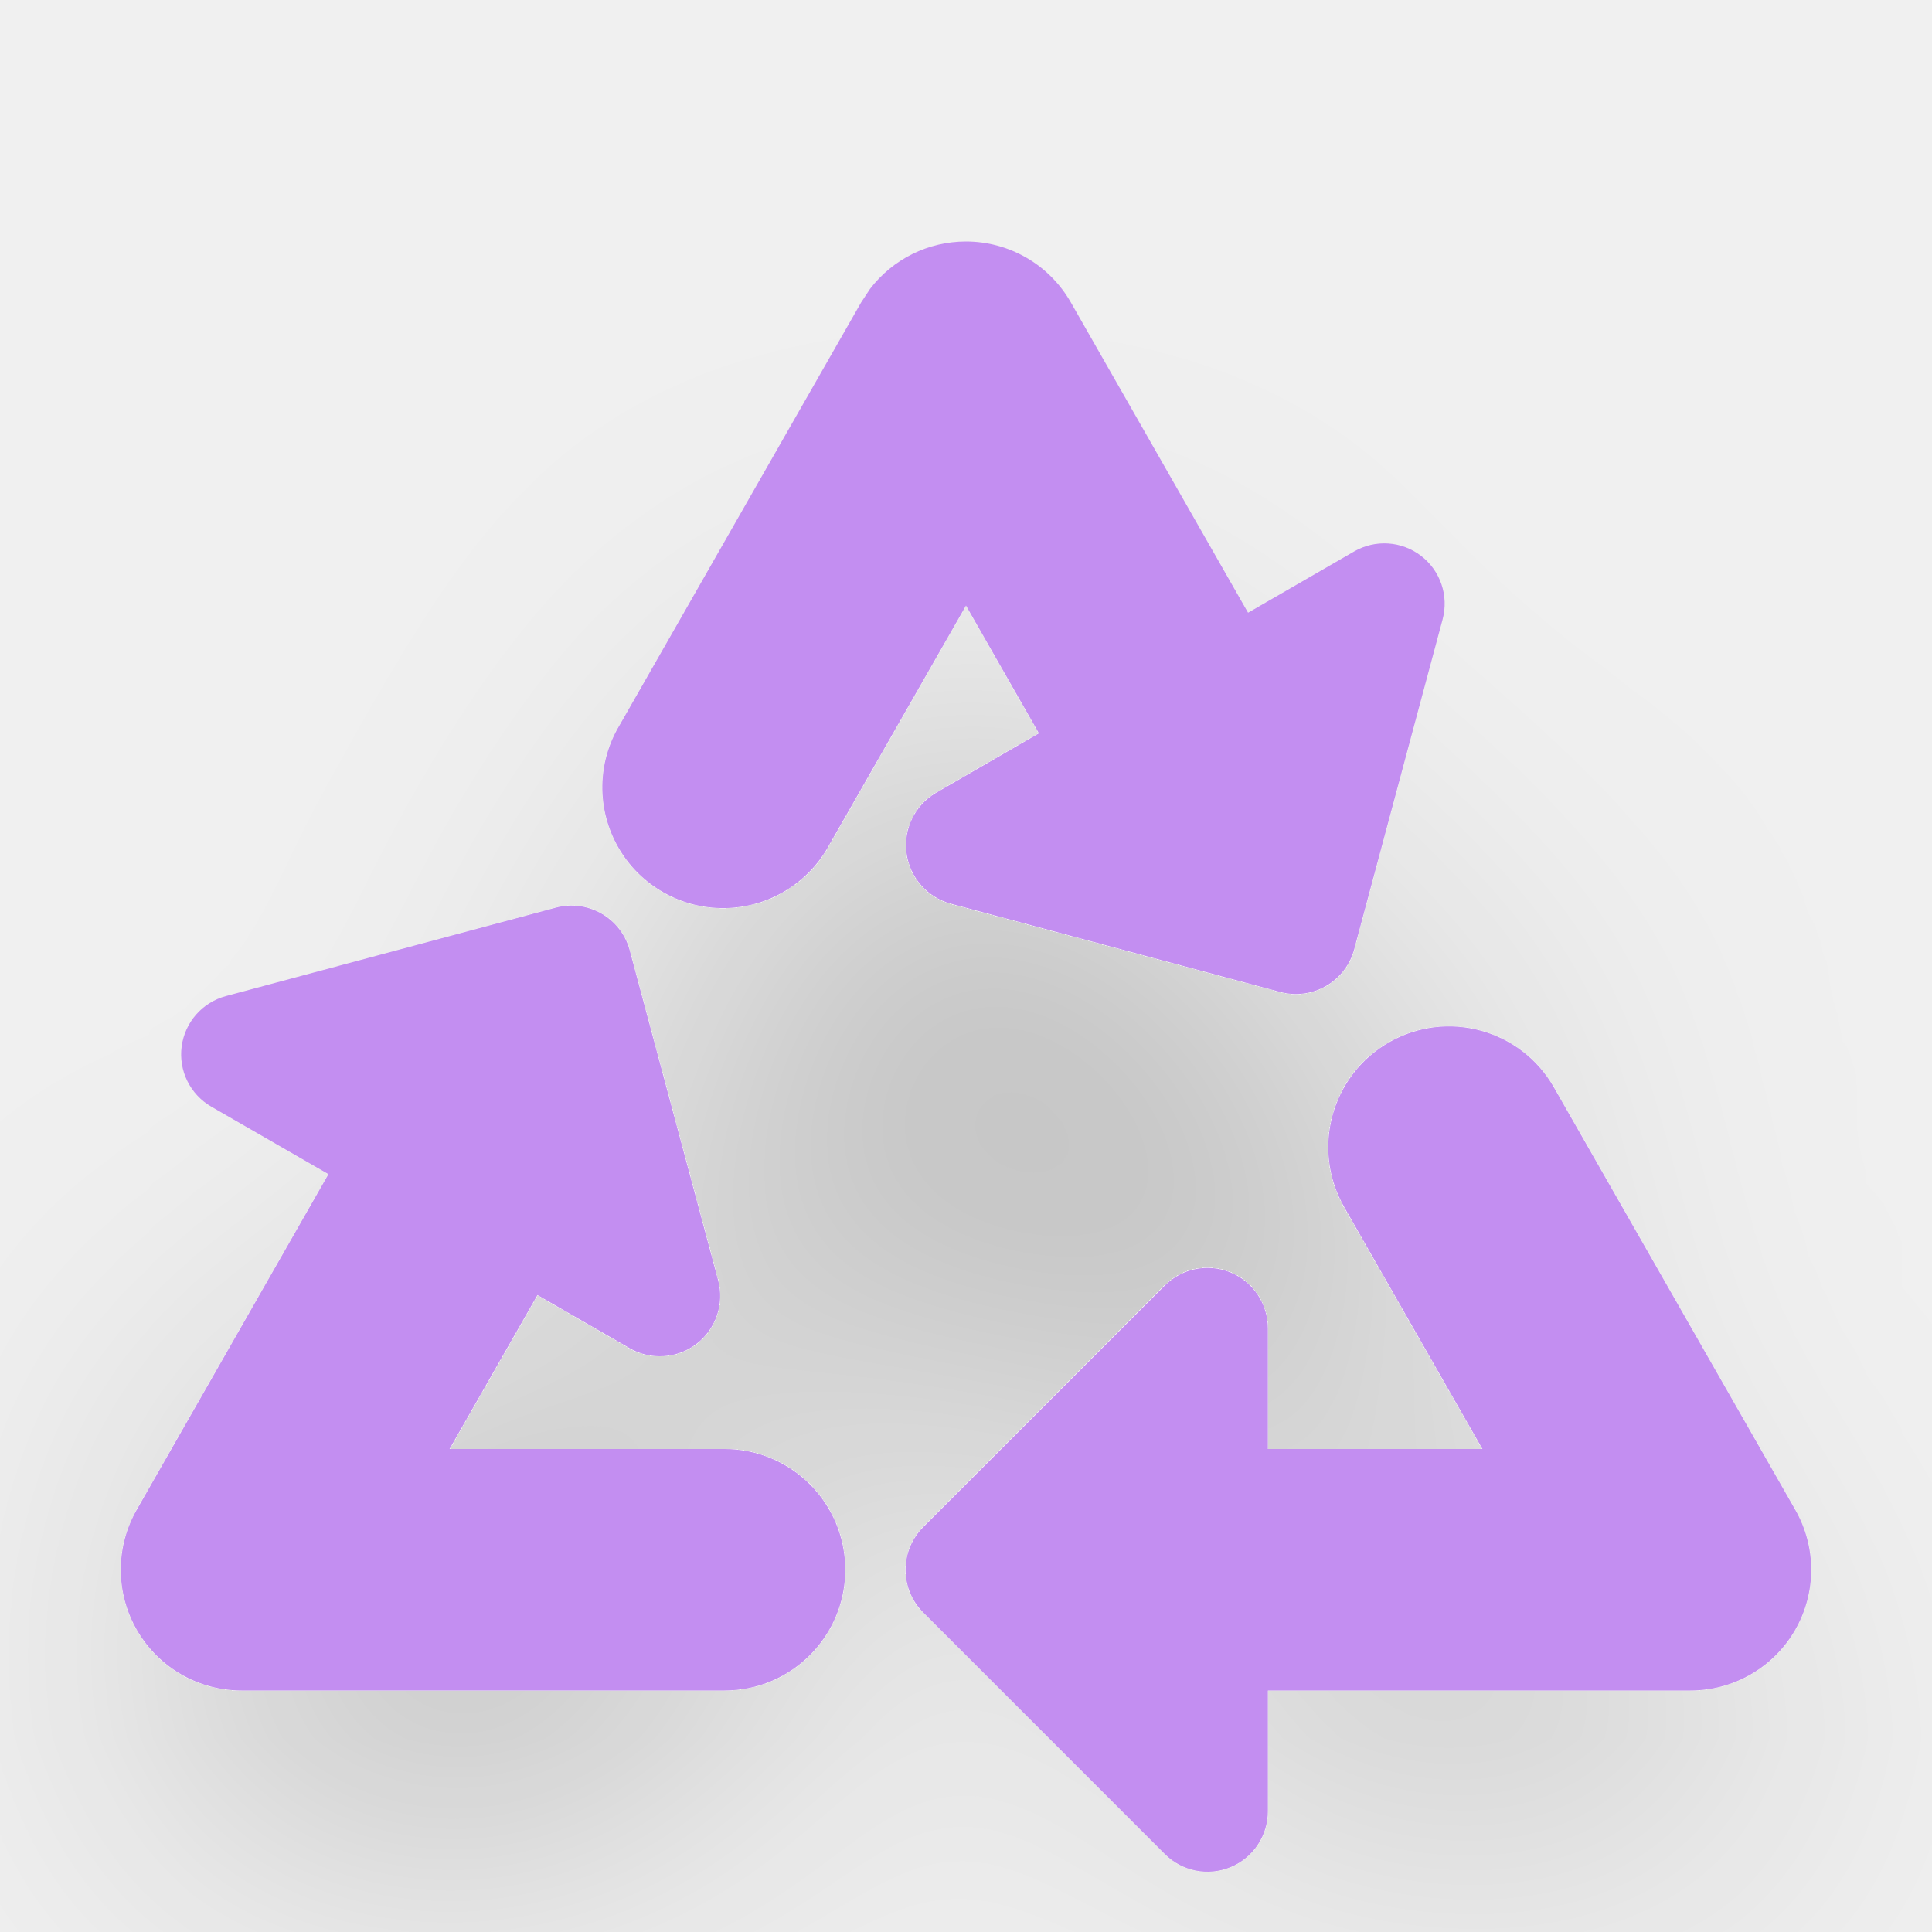
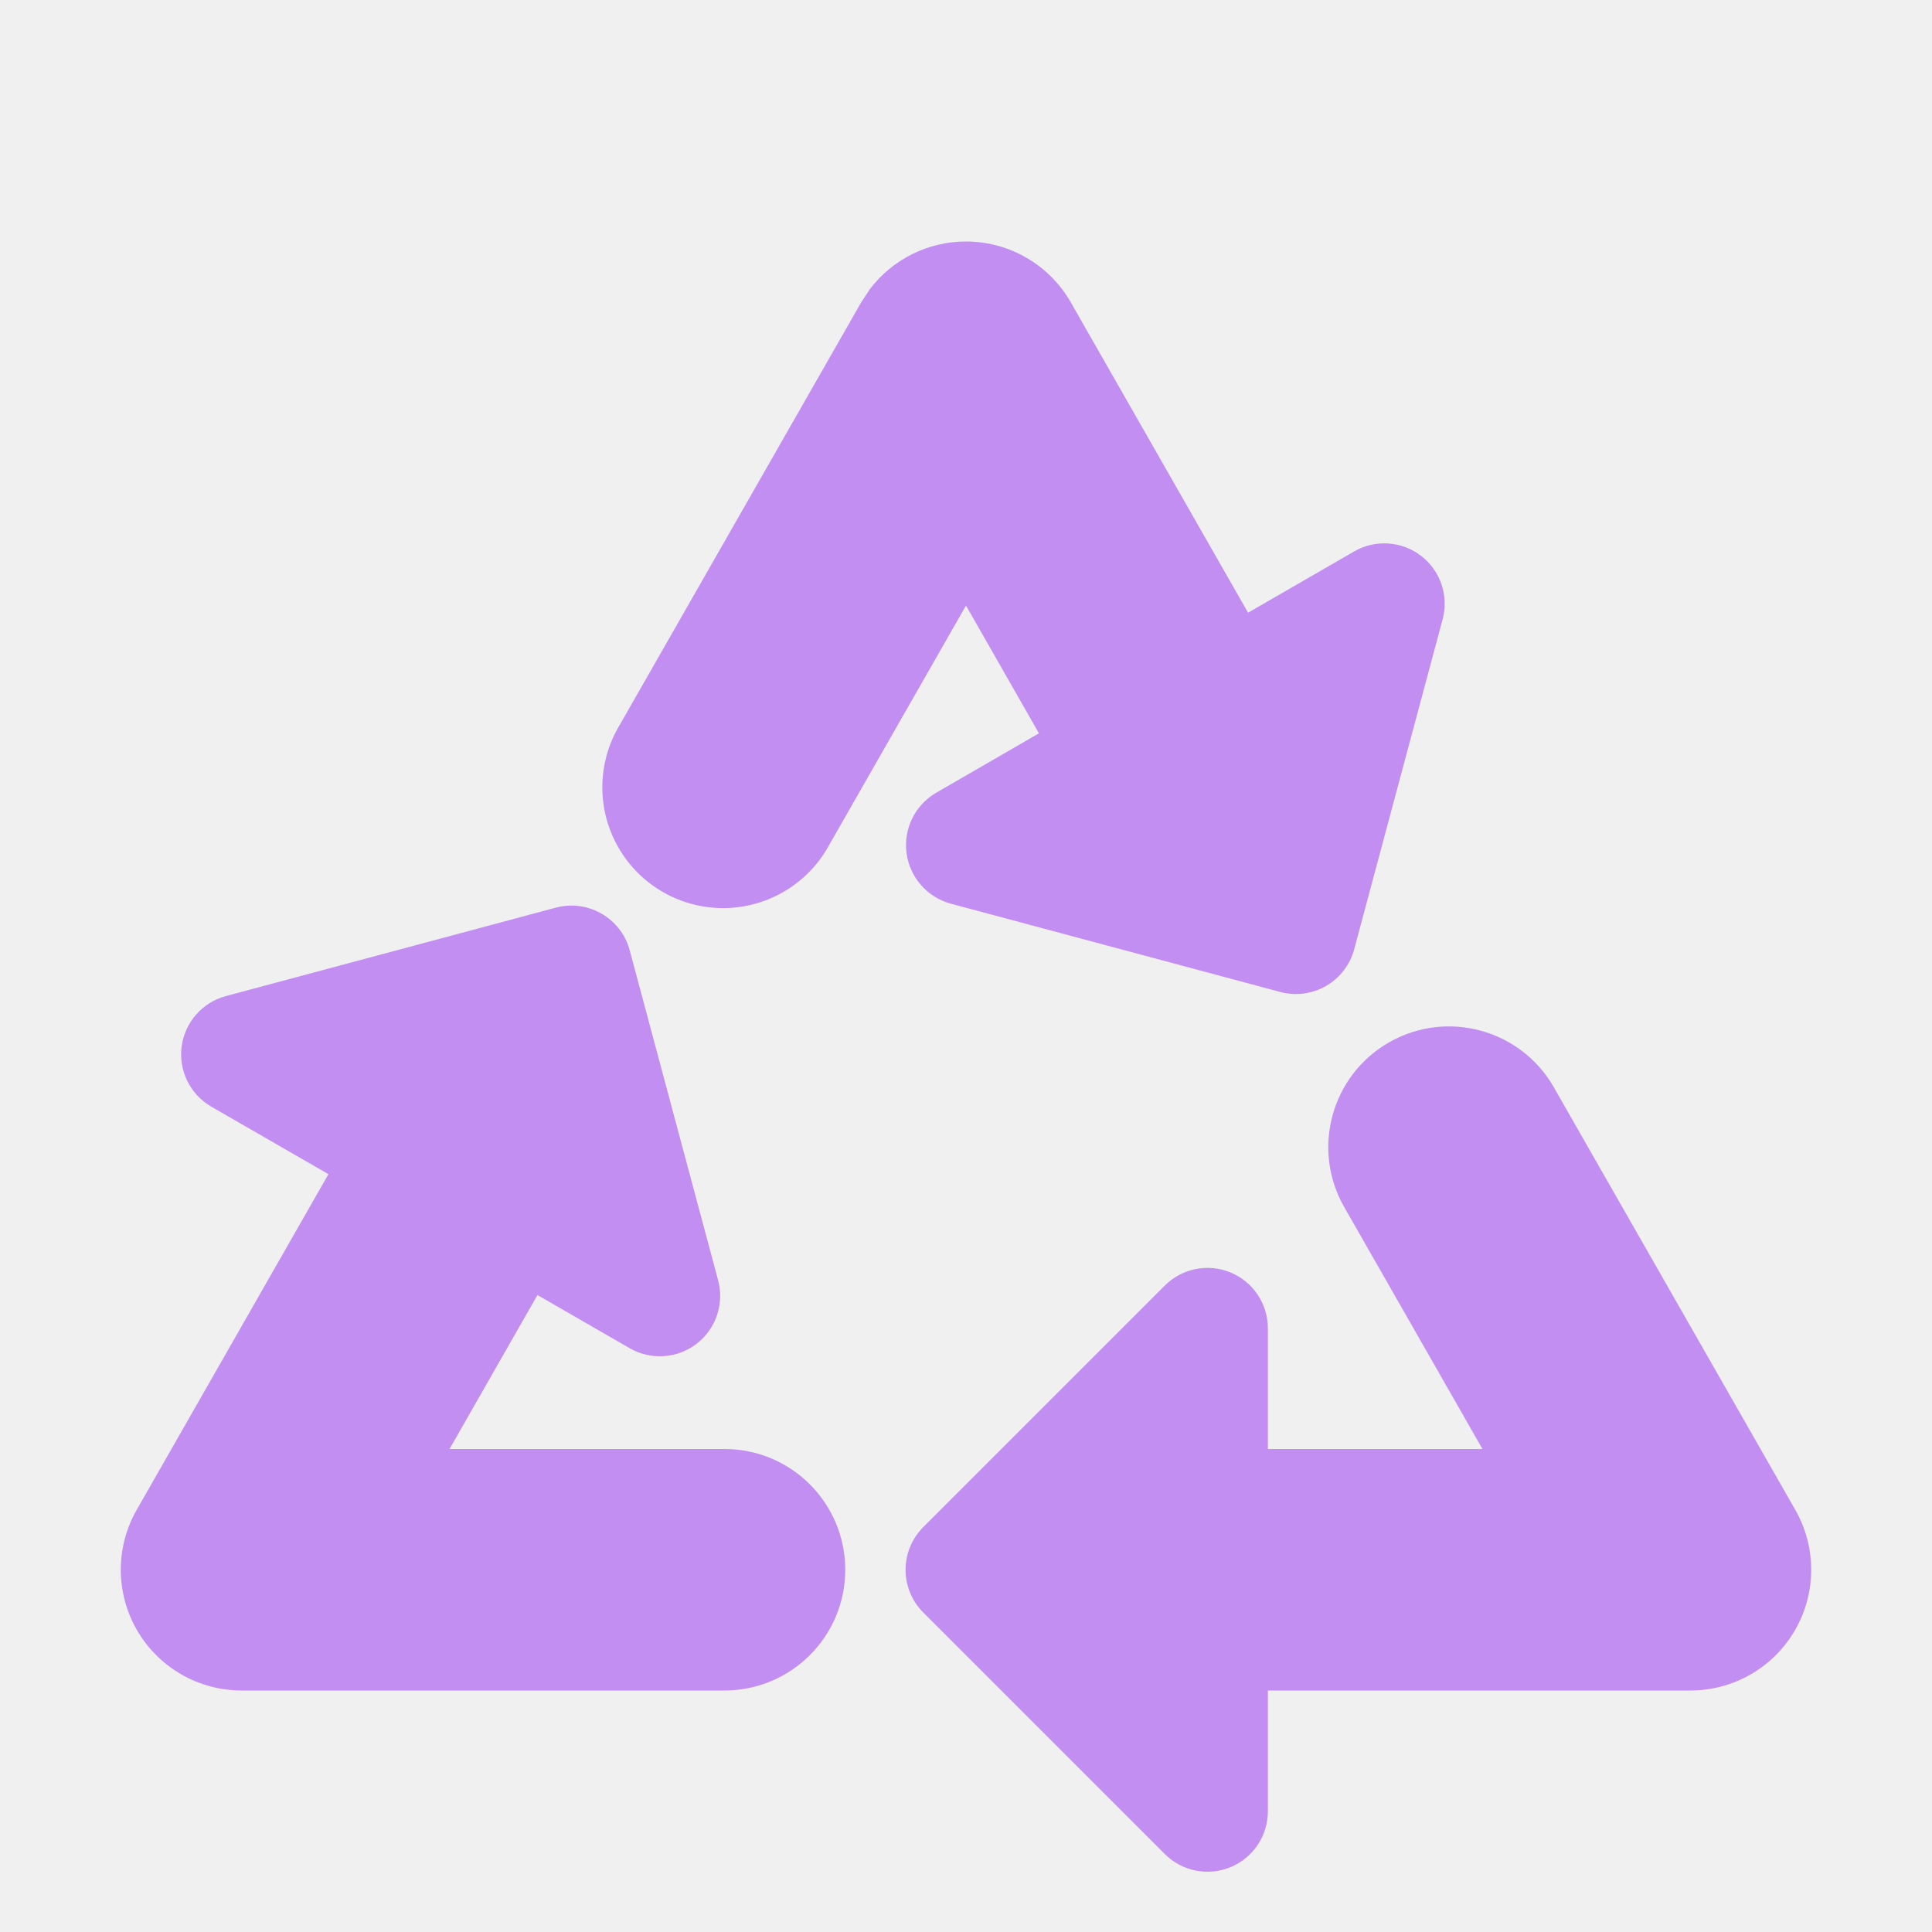
<svg xmlns="http://www.w3.org/2000/svg" width="16" height="16" fill="none" viewBox="0 0 16 16">
-   <g fill="#c38ef1" clip-path="url(#a)" filter="url(#b)">
-     <path d="M11.504 8.632a1 1 0 0 1 1.364.372l2 3.5A1 1 0 0 1 14 14h-3.5v1a.5.5 0 0 1-.854.354l-2-2a.5.5 0 0 1 0-.707l2-2A.5.5 0 0 1 10.5 11v1h1.777l-1.145-2.004a1 1 0 0 1 .372-1.364M4.602 7.517a.5.5 0 0 1 .613.353l.732 2.732a.5.5 0 0 1-.733.563l-.763-.44L3.723 12H6a1 1 0 1 1 0 2H2a1 1 0 0 1-.868-1.496l1.588-2.78-.97-.559a.5.5 0 0 1 .121-.916zM8 2a1 1 0 0 1 .868.504l1.468 2.57.878-.507a.5.5 0 0 1 .733.563l-.732 2.731a.5.5 0 0 1-.613.354l-2.731-.732a.502.502 0 0 1-.121-.916l.854-.494L8 5.015 6.868 6.996a1 1 0 1 1-1.736-.992l2-3.5.073-.111A1 1 0 0 1 8 2" />
-   </g>
-   <defs>
-     <clipPath id="a">
-       <path fill="#fff" d="M0 0h16v16H0z" />
-     </clipPath>
-     <filter id="b" width="22" height="21.5" x="-3" y="2" color-interpolation-filters="sRGB" filterUnits="userSpaceOnUse">
-       <feFlood flood-opacity="0" result="BackgroundImageFix" />
-       <feColorMatrix in="SourceAlpha" result="hardAlpha" values="0 0 0 0 0 0 0 0 0 0 0 0 0 0 0 0 0 0 127 0" />
-       <feOffset dy="4" />
-       <feGaussianBlur stdDeviation="2" />
-       <feComposite in2="hardAlpha" operator="out" />
-       <feColorMatrix values="0 0 0 0 0 0 0 0 0 0 0 0 0 0 0 0 0 0 0.25 0" />
-       <feBlend in2="BackgroundImageFix" result="effect1_dropShadow_223_459" />
-       <feBlend in="SourceGraphic" in2="effect1_dropShadow_223_459" result="shape" />
-     </filter>
-   </defs>
+   <path fill="#c38ef1" d="M11.504 8.632a1 1 0 0 1 1.364.372l2 3.5A1 1 0 0 1 14 14h-3.5v1a.5.5 0 0 1-.854.354l-2-2a.5.5 0 0 1 0-.707l2-2A.5.5 0 0 1 10.5 11v1h1.777l-1.145-2.004a1 1 0 0 1 .372-1.364M4.602 7.517a.5.5 0 0 1 .613.353l.732 2.732a.5.5 0 0 1-.733.563l-.763-.44L3.723 12H6a1 1 0 1 1 0 2H2a1 1 0 0 1-.868-1.496l1.588-2.78-.97-.559a.5.5 0 0 1 .121-.916zM8 2a1 1 0 0 1 .868.504l1.468 2.57.878-.507a.5.5 0 0 1 .733.563l-.732 2.731a.5.5 0 0 1-.613.354l-2.731-.732a.502.502 0 0 1-.121-.916l.854-.494L8 5.015 6.868 6.996a1 1 0 1 1-1.736-.992l2-3.5.073-.111A1 1 0 0 1 8 2" />
</svg>
